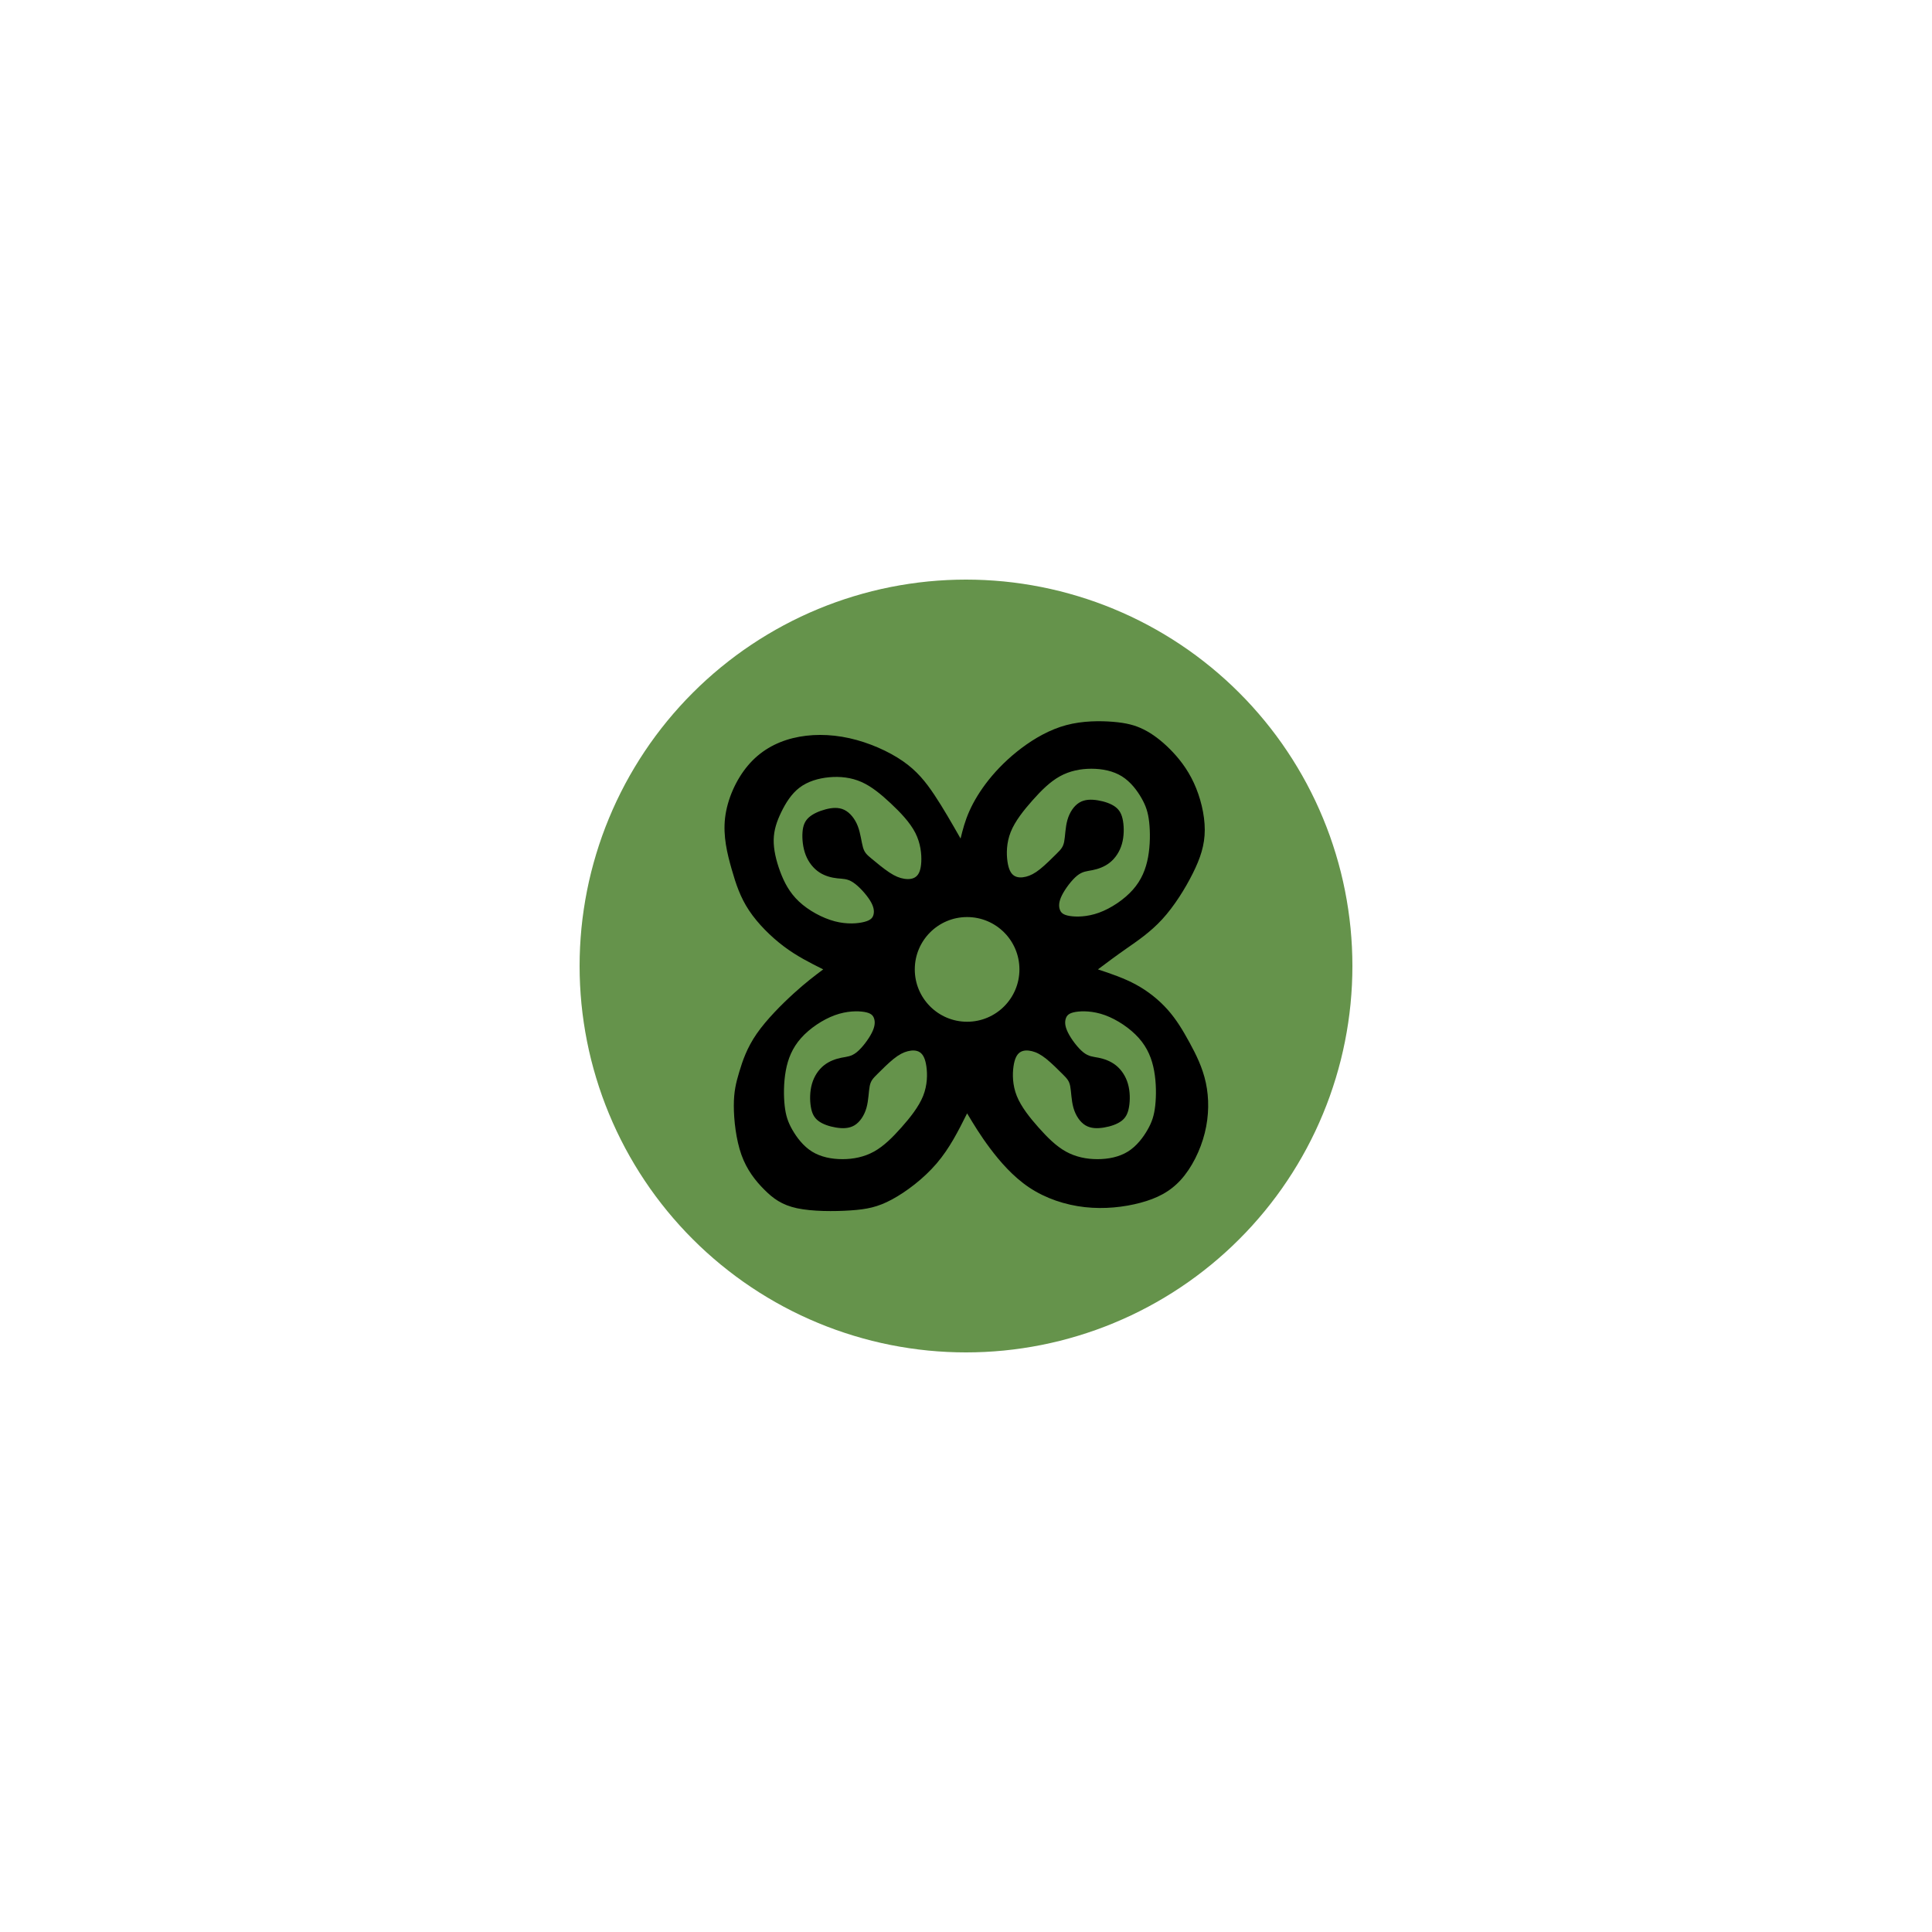
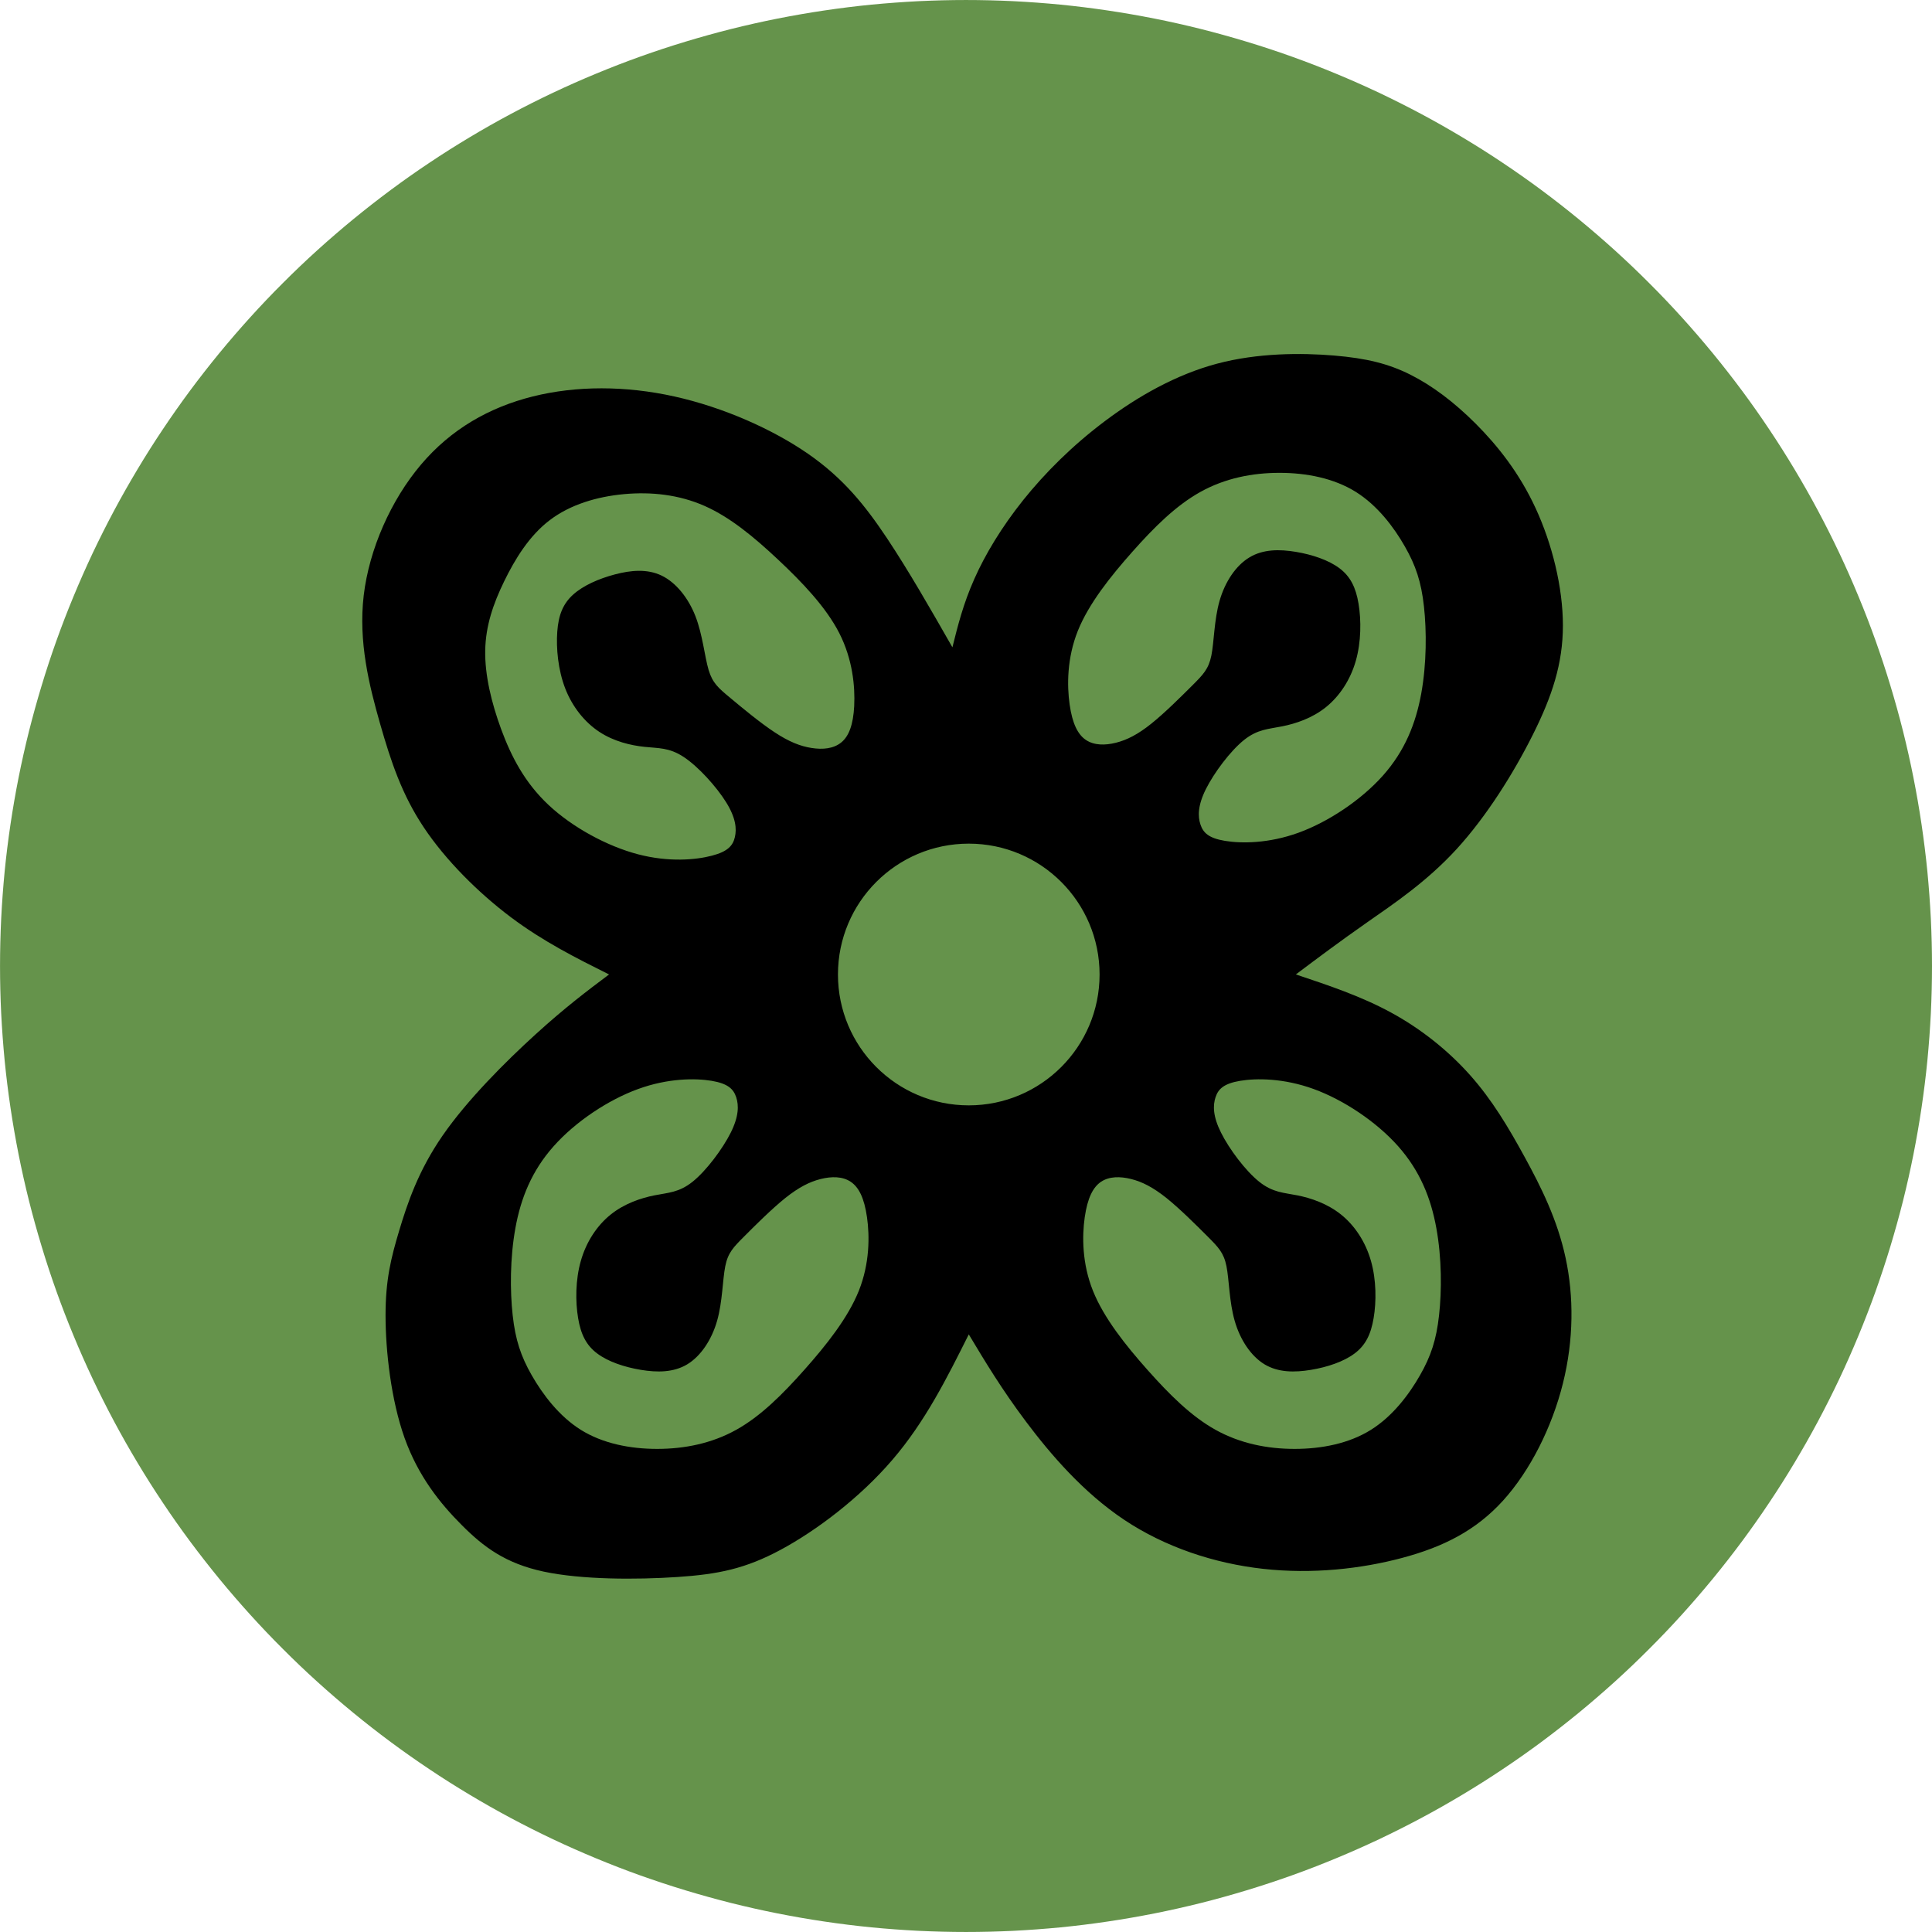
- <svg xmlns="http://www.w3.org/2000/svg" width="500" zoomAndPan="magnify" viewBox="0 0 375 375" height="500" preserveAspectRatio="xMidYMid meet" version="1.0">
-   <defs>
+ <svg xmlns="http://www.w3.org/2000/svg" width="200" zoomAndPan="magnify" viewBox="0 0 150 150" height="200" preserveAspectRatio="xMidYMid" version="1.0" id="svg4">
+   <defs id="defs2">
    <clipPath id="2fb54c7aa9">
-       <path d="M 112.5 112.5 L 262.5 112.5 L 262.5 262.5 L 112.5 262.5 Z M 112.5 112.5 " clip-rule="nonzero" />
+       <path d="m 112.5,112.5 h 150 v 150 h -150 z m 0,0" clip-rule="nonzero" id="path1" />
    </clipPath>
    <clipPath id="8fa01c8473">
-       <path d="M 140.25 139.895 L 234.75 139.895 L 234.75 235.145 L 140.25 235.145 Z M 140.25 139.895 " clip-rule="nonzero" />
+       <path d="m 140.25,139.895 h 94.5 v 95.25 h -94.5 z m 0,0" clip-rule="nonzero" id="path2" />
    </clipPath>
  </defs>
-   <g clip-path="url(#2fb54c7aa9)">
-     <path fill="#65934b" d="M 262.5 187.5 C 262.5 188.727 262.469 189.953 262.41 191.18 C 262.348 192.406 262.258 193.629 262.141 194.852 C 262.02 196.074 261.867 197.289 261.688 198.504 C 261.508 199.719 261.297 200.93 261.059 202.133 C 260.82 203.336 260.551 204.531 260.254 205.723 C 259.953 206.914 259.625 208.098 259.27 209.27 C 258.914 210.445 258.527 211.609 258.117 212.766 C 257.703 213.922 257.262 215.066 256.789 216.203 C 256.32 217.336 255.824 218.457 255.301 219.566 C 254.773 220.676 254.223 221.773 253.645 222.855 C 253.066 223.938 252.461 225.004 251.828 226.059 C 251.199 227.109 250.543 228.148 249.859 229.168 C 249.18 230.188 248.473 231.191 247.742 232.176 C 247.008 233.164 246.254 234.129 245.477 235.078 C 244.695 236.027 243.895 236.957 243.07 237.867 C 242.246 238.777 241.402 239.664 240.531 240.531 C 239.664 241.402 238.777 242.246 237.867 243.07 C 236.957 243.895 236.027 244.695 235.078 245.477 C 234.129 246.254 233.164 247.008 232.176 247.742 C 231.191 248.473 230.188 249.18 229.168 249.859 C 228.148 250.543 227.109 251.199 226.059 251.828 C 225.004 252.461 223.938 253.066 222.855 253.645 C 221.773 254.223 220.676 254.773 219.566 255.301 C 218.457 255.824 217.336 256.32 216.203 256.789 C 215.066 257.262 213.922 257.703 212.766 258.117 C 211.609 258.527 210.445 258.914 209.27 259.27 C 208.098 259.625 206.914 259.953 205.723 260.254 C 204.531 260.551 203.336 260.82 202.133 261.059 C 200.93 261.297 199.719 261.508 198.504 261.688 C 197.289 261.867 196.074 262.02 194.852 262.141 C 193.629 262.258 192.406 262.348 191.18 262.41 C 189.953 262.469 188.727 262.5 187.5 262.5 C 186.273 262.5 185.047 262.469 183.82 262.41 C 182.594 262.348 181.371 262.258 180.148 262.141 C 178.926 262.02 177.711 261.867 176.496 261.688 C 175.281 261.508 174.07 261.297 172.867 261.059 C 171.664 260.82 170.469 260.551 169.277 260.254 C 168.086 259.953 166.902 259.625 165.73 259.27 C 164.555 258.914 163.391 258.527 162.234 258.117 C 161.078 257.703 159.934 257.262 158.797 256.789 C 157.664 256.32 156.543 255.824 155.434 255.301 C 154.324 254.773 153.227 254.223 152.145 253.645 C 151.062 253.066 149.996 252.461 148.941 251.828 C 147.891 251.199 146.852 250.543 145.832 249.859 C 144.812 249.18 143.809 248.473 142.824 247.742 C 141.836 247.008 140.871 246.254 139.922 245.477 C 138.973 244.695 138.043 243.895 137.133 243.07 C 136.223 242.246 135.336 241.402 134.469 240.531 C 133.598 239.664 132.754 238.777 131.93 237.867 C 131.105 236.957 130.305 236.027 129.523 235.078 C 128.746 234.129 127.992 233.164 127.258 232.176 C 126.527 231.191 125.82 230.188 125.141 229.168 C 124.457 228.148 123.801 227.109 123.172 226.059 C 122.539 225.004 121.934 223.938 121.355 222.855 C 120.777 221.773 120.227 220.676 119.699 219.566 C 119.176 218.457 118.68 217.336 118.211 216.203 C 117.738 215.066 117.297 213.922 116.883 212.766 C 116.469 211.609 116.086 210.445 115.73 209.27 C 115.375 208.098 115.047 206.914 114.746 205.723 C 114.449 204.531 114.18 203.336 113.941 202.133 C 113.703 200.93 113.492 199.719 113.312 198.504 C 113.133 197.289 112.98 196.074 112.859 194.852 C 112.742 193.629 112.652 192.406 112.59 191.18 C 112.531 189.953 112.5 188.727 112.5 187.5 C 112.5 186.273 112.531 185.047 112.59 183.82 C 112.652 182.594 112.742 181.371 112.859 180.148 C 112.98 178.926 113.133 177.711 113.312 176.496 C 113.492 175.281 113.703 174.07 113.941 172.867 C 114.18 171.664 114.449 170.469 114.746 169.277 C 115.047 168.086 115.375 166.902 115.73 165.73 C 116.086 164.555 116.469 163.391 116.883 162.234 C 117.297 161.078 117.738 159.934 118.211 158.797 C 118.68 157.664 119.176 156.543 119.699 155.434 C 120.227 154.324 120.777 153.227 121.355 152.145 C 121.934 151.062 122.539 149.996 123.172 148.941 C 123.801 147.891 124.457 146.852 125.141 145.832 C 125.82 144.812 126.527 143.809 127.258 142.824 C 127.992 141.836 128.746 140.871 129.523 139.922 C 130.305 138.973 131.105 138.043 131.93 137.133 C 132.754 136.223 133.598 135.336 134.469 134.469 C 135.336 133.598 136.223 132.754 137.133 131.93 C 138.043 131.105 138.973 130.305 139.922 129.523 C 140.871 128.746 141.836 127.992 142.824 127.258 C 143.809 126.527 144.812 125.82 145.832 125.141 C 146.852 124.457 147.891 123.801 148.941 123.172 C 149.996 122.539 151.062 121.934 152.145 121.355 C 153.227 120.777 154.324 120.227 155.434 119.699 C 156.543 119.176 157.664 118.68 158.797 118.211 C 159.934 117.738 161.078 117.297 162.234 116.883 C 163.391 116.469 164.555 116.086 165.73 115.73 C 166.902 115.375 168.086 115.047 169.277 114.746 C 170.469 114.449 171.664 114.18 172.867 113.941 C 174.07 113.703 175.281 113.492 176.496 113.312 C 177.711 113.133 178.926 112.98 180.148 112.859 C 181.371 112.742 182.594 112.652 183.82 112.59 C 185.047 112.531 186.273 112.5 187.5 112.5 C 188.727 112.5 189.953 112.531 191.18 112.59 C 192.406 112.652 193.629 112.742 194.852 112.859 C 196.074 112.98 197.289 113.133 198.504 113.312 C 199.719 113.492 200.93 113.703 202.133 113.941 C 203.336 114.18 204.531 114.449 205.723 114.746 C 206.914 115.047 208.098 115.375 209.27 115.73 C 210.445 116.086 211.609 116.469 212.766 116.883 C 213.922 117.297 215.066 117.738 216.203 118.211 C 217.336 118.68 218.457 119.176 219.566 119.699 C 220.676 120.227 221.773 120.777 222.855 121.355 C 223.938 121.934 225.004 122.539 226.059 123.172 C 227.109 123.801 228.148 124.457 229.168 125.141 C 230.188 125.82 231.191 126.527 232.176 127.258 C 233.164 127.992 234.129 128.746 235.078 129.523 C 236.027 130.305 236.957 131.105 237.867 131.93 C 238.777 132.754 239.664 133.598 240.531 134.469 C 241.402 135.336 242.246 136.223 243.07 137.133 C 243.895 138.043 244.695 138.973 245.477 139.922 C 246.254 140.871 247.008 141.836 247.742 142.824 C 248.473 143.809 249.18 144.812 249.859 145.832 C 250.543 146.852 251.199 147.891 251.828 148.941 C 252.461 149.996 253.066 151.062 253.645 152.145 C 254.223 153.227 254.773 154.324 255.301 155.434 C 255.824 156.543 256.32 157.664 256.789 158.797 C 257.262 159.934 257.703 161.078 258.117 162.234 C 258.527 163.391 258.914 164.555 259.27 165.73 C 259.625 166.902 259.953 168.086 260.254 169.277 C 260.551 170.469 260.82 171.664 261.059 172.867 C 261.297 174.07 261.508 175.281 261.688 176.496 C 261.867 177.711 262.02 178.926 262.141 180.148 C 262.258 181.371 262.348 182.594 262.41 183.82 C 262.469 185.047 262.5 186.273 262.5 187.5 Z M 262.5 187.5 " fill-opacity="1" fill-rule="nonzero" />
+   <g clip-path="url(#2fb54c7aa9)" id="g3" transform="translate(-112.5,-112.5)">
+     <path fill="#65934b" d="m 262.5,187.5 c 0,1.227 -0.031,2.453 -0.09,3.68 -0.062,1.227 -0.152,2.449 -0.27,3.672 -0.121,1.223 -0.273,2.438 -0.453,3.652 -0.18,1.215 -0.391,2.426 -0.629,3.629 -0.238,1.203 -0.508,2.398 -0.805,3.59 -0.301,1.191 -0.629,2.375 -0.984,3.547 -0.355,1.176 -0.742,2.34 -1.152,3.496 -0.414,1.156 -0.855,2.301 -1.328,3.438 -0.469,1.133 -0.965,2.254 -1.488,3.363 -0.527,1.109 -1.078,2.207 -1.656,3.289 -0.578,1.082 -1.184,2.148 -1.816,3.203 -0.629,1.051 -1.285,2.09 -1.969,3.109 -0.68,1.02 -1.387,2.023 -2.117,3.008 -0.734,0.988 -1.488,1.953 -2.266,2.902 -0.781,0.949 -1.582,1.879 -2.406,2.789 -0.824,0.91 -1.668,1.797 -2.539,2.664 -0.867,0.871 -1.754,1.715 -2.664,2.539 -0.91,0.824 -1.84,1.625 -2.789,2.406 -0.949,0.777 -1.914,1.531 -2.902,2.266 -0.984,0.73 -1.988,1.438 -3.008,2.117 -1.02,0.684 -2.059,1.34 -3.109,1.969 -1.055,0.633 -2.121,1.238 -3.203,1.816 -1.082,0.578 -2.18,1.129 -3.289,1.656 -1.109,0.523 -2.23,1.02 -3.363,1.488 -1.137,0.473 -2.281,0.914 -3.438,1.328 -1.156,0.41 -2.32,0.797 -3.496,1.152 -1.172,0.355 -2.355,0.684 -3.547,0.984 -1.191,0.297 -2.387,0.566 -3.59,0.805 -1.203,0.238 -2.414,0.449 -3.629,0.629 -1.215,0.18 -2.43,0.332 -3.652,0.453 -1.223,0.117 -2.445,0.207 -3.672,0.27 -1.227,0.059 -2.453,0.09 -3.68,0.09 -1.227,0 -2.453,-0.031 -3.68,-0.09 -1.227,-0.062 -2.449,-0.152 -3.672,-0.27 -1.223,-0.121 -2.438,-0.273 -3.652,-0.453 -1.215,-0.18 -2.426,-0.391 -3.629,-0.629 -1.203,-0.238 -2.398,-0.508 -3.59,-0.805 -1.191,-0.301 -2.375,-0.629 -3.547,-0.984 -1.176,-0.355 -2.34,-0.742 -3.496,-1.152 -1.156,-0.414 -2.301,-0.855 -3.438,-1.328 -1.133,-0.469 -2.254,-0.965 -3.363,-1.488 -1.109,-0.527 -2.207,-1.078 -3.289,-1.656 -1.082,-0.578 -2.148,-1.184 -3.203,-1.816 -1.051,-0.629 -2.09,-1.285 -3.109,-1.969 -1.02,-0.68 -2.023,-1.387 -3.008,-2.117 -0.988,-0.734 -1.953,-1.488 -2.902,-2.266 -0.949,-0.781 -1.879,-1.582 -2.789,-2.406 -0.91,-0.824 -1.797,-1.668 -2.664,-2.539 -0.871,-0.867 -1.715,-1.754 -2.539,-2.664 -0.824,-0.91 -1.625,-1.84 -2.406,-2.789 -0.777,-0.949 -1.531,-1.914 -2.266,-2.902 -0.73,-0.984 -1.438,-1.988 -2.117,-3.008 -0.684,-1.02 -1.34,-2.059 -1.969,-3.109 -0.633,-1.055 -1.238,-2.121 -1.816,-3.203 -0.578,-1.082 -1.129,-2.18 -1.656,-3.289 -0.523,-1.109 -1.02,-2.23 -1.488,-3.363 -0.473,-1.137 -0.914,-2.281 -1.328,-3.438 -0.414,-1.156 -0.797,-2.32 -1.152,-3.496 -0.355,-1.172 -0.684,-2.355 -0.984,-3.547 -0.297,-1.191 -0.566,-2.387 -0.805,-3.59 -0.238,-1.203 -0.449,-2.414 -0.629,-3.629 -0.18,-1.215 -0.332,-2.43 -0.453,-3.652 -0.117,-1.223 -0.207,-2.445 -0.27,-3.672 -0.059,-1.227 -0.09,-2.453 -0.09,-3.68 0,-1.227 0.031,-2.453 0.09,-3.68 0.062,-1.227 0.152,-2.449 0.27,-3.672 0.121,-1.223 0.273,-2.438 0.453,-3.652 0.18,-1.215 0.391,-2.426 0.629,-3.629 0.238,-1.203 0.508,-2.398 0.805,-3.59 0.301,-1.191 0.629,-2.375 0.984,-3.547 0.355,-1.176 0.738,-2.34 1.152,-3.496 0.414,-1.156 0.855,-2.301 1.328,-3.438 0.469,-1.133 0.965,-2.254 1.488,-3.363 0.527,-1.109 1.078,-2.207 1.656,-3.289 0.578,-1.082 1.184,-2.148 1.816,-3.203 0.629,-1.051 1.285,-2.09 1.969,-3.109 0.68,-1.02 1.387,-2.023 2.117,-3.008 0.734,-0.988 1.488,-1.953 2.266,-2.902 0.781,-0.949 1.582,-1.879 2.406,-2.789 0.824,-0.91 1.668,-1.797 2.539,-2.664 0.867,-0.871 1.754,-1.715 2.664,-2.539 0.91,-0.824 1.84,-1.625 2.789,-2.406 0.949,-0.777 1.914,-1.531 2.902,-2.266 0.984,-0.73 1.988,-1.438 3.008,-2.117 1.02,-0.684 2.059,-1.34 3.109,-1.969 1.055,-0.633 2.121,-1.238 3.203,-1.816 1.082,-0.578 2.18,-1.129 3.289,-1.656 1.109,-0.523 2.23,-1.02 3.363,-1.488 1.137,-0.473 2.281,-0.914 3.438,-1.328 1.156,-0.414 2.32,-0.797 3.496,-1.152 1.172,-0.355 2.355,-0.684 3.547,-0.984 1.191,-0.297 2.387,-0.566 3.59,-0.805 1.203,-0.238 2.414,-0.449 3.629,-0.629 1.215,-0.18 2.43,-0.332 3.652,-0.453 1.223,-0.117 2.445,-0.207 3.672,-0.27 1.227,-0.059 2.453,-0.09 3.68,-0.09 1.227,0 2.453,0.031 3.68,0.09 1.227,0.062 2.449,0.152 3.672,0.27 1.223,0.121 2.438,0.273 3.652,0.453 1.215,0.18 2.426,0.391 3.629,0.629 1.203,0.238 2.398,0.508 3.59,0.805 1.191,0.301 2.375,0.629 3.547,0.984 1.176,0.355 2.34,0.738 3.496,1.152 1.156,0.414 2.301,0.855 3.438,1.328 1.133,0.469 2.254,0.965 3.363,1.488 1.109,0.527 2.207,1.078 3.289,1.656 1.082,0.578 2.148,1.184 3.203,1.816 1.051,0.629 2.09,1.285 3.109,1.969 1.02,0.68 2.023,1.387 3.008,2.117 0.988,0.734 1.953,1.488 2.902,2.266 0.949,0.781 1.879,1.582 2.789,2.406 0.91,0.824 1.797,1.668 2.664,2.539 0.871,0.867 1.715,1.754 2.539,2.664 0.824,0.91 1.625,1.84 2.406,2.789 0.777,0.949 1.531,1.914 2.266,2.902 0.73,0.984 1.438,1.988 2.117,3.008 0.684,1.02 1.34,2.059 1.969,3.109 0.633,1.055 1.238,2.121 1.816,3.203 0.578,1.082 1.129,2.18 1.656,3.289 0.523,1.109 1.02,2.23 1.488,3.363 0.473,1.137 0.914,2.281 1.328,3.438 0.41,1.156 0.797,2.32 1.152,3.496 0.355,1.172 0.684,2.355 0.984,3.547 0.297,1.191 0.566,2.387 0.805,3.59 0.238,1.203 0.449,2.414 0.629,3.629 0.18,1.215 0.332,2.43 0.453,3.652 0.117,1.223 0.207,2.445 0.27,3.672 0.059,1.227 0.09,2.453 0.09,3.68 z m 0,0" fill-opacity="1" fill-rule="nonzero" id="path3" />
  </g>
-   <g clip-path="url(#8fa01c8473)">
-     <path fill="#000000" d="M 186.445 162.758 C 184.754 159.793 183.059 156.832 181.367 154.289 C 179.672 151.75 177.984 149.633 175.23 147.727 C 172.48 145.824 168.672 144.129 164.863 143.281 C 161.055 142.438 157.246 142.438 153.859 143.281 C 150.473 144.129 147.512 145.824 145.184 148.574 C 142.855 151.324 141.164 155.137 140.738 158.734 C 140.316 162.336 141.164 165.719 142.008 168.684 C 142.855 171.645 143.703 174.188 145.395 176.727 C 147.086 179.27 149.629 181.809 152.164 183.715 C 154.703 185.617 157.246 186.887 159.785 188.156 C 158.09 189.43 156.398 190.699 154.07 192.816 C 151.742 194.934 148.781 197.895 146.875 200.648 C 144.969 203.398 144.125 205.941 143.488 208.059 C 142.855 210.176 142.434 211.867 142.434 214.621 C 142.434 217.371 142.855 221.18 143.91 224.145 C 144.969 227.109 146.664 229.223 148.359 230.918 C 150.051 232.613 151.742 233.883 154.703 234.52 C 157.668 235.152 161.898 235.152 165.074 234.941 C 168.246 234.73 170.363 234.305 173.113 232.824 C 175.867 231.344 179.25 228.801 181.789 225.836 C 184.332 222.871 186.023 219.488 187.715 216.102 C 188.984 218.219 190.254 220.336 192.156 222.875 C 194.062 225.414 196.605 228.379 199.777 230.496 C 202.949 232.613 206.762 233.883 210.566 234.305 C 214.379 234.73 218.188 234.305 221.359 233.457 C 224.535 232.609 227.074 231.344 229.191 229.012 C 231.305 226.684 233 223.297 233.844 219.91 C 234.691 216.523 234.691 213.137 234.055 210.176 C 233.422 207.211 232.152 204.668 230.879 202.34 C 229.609 200.016 228.344 197.895 226.648 195.988 C 224.957 194.086 222.844 192.391 220.512 191.121 C 218.188 189.852 215.648 189.004 213.109 188.156 C 214.801 186.887 216.492 185.617 218.609 184.137 C 220.727 182.656 223.266 180.961 225.594 178.422 C 227.918 175.883 230.035 172.496 231.516 169.531 C 233 166.566 233.844 164.027 233.844 161.062 C 233.844 158.098 233 154.711 231.727 151.965 C 230.457 149.211 228.766 147.094 227.074 145.398 C 225.379 143.707 223.688 142.438 221.996 141.59 C 220.301 140.742 218.609 140.32 216.07 140.105 C 213.531 139.895 210.145 139.895 206.973 140.742 C 203.797 141.59 200.836 143.281 198.297 145.188 C 195.758 147.094 193.641 149.211 191.945 151.324 C 190.254 153.441 188.984 155.559 188.141 157.465 C 187.293 159.371 186.867 161.062 186.445 162.758 Z M 187.715 178 C 193.324 178 197.871 182.547 197.871 188.16 C 197.871 193.77 193.324 198.32 187.715 198.32 C 182.105 198.32 177.559 193.77 177.559 188.16 C 177.559 182.547 182.105 178 187.715 178 Z M 196.719 207 C 196.508 208.48 196.508 210.598 197.355 212.715 C 198.203 214.832 199.895 216.949 201.586 218.852 C 203.281 220.758 204.973 222.453 206.875 223.512 C 208.781 224.57 210.898 224.992 213.012 224.992 C 215.129 224.992 217.246 224.57 218.938 223.512 C 220.633 222.453 221.902 220.758 222.746 219.277 C 223.594 217.793 224.016 216.523 224.227 214.621 C 224.441 212.715 224.441 210.176 224.016 207.844 C 223.594 205.516 222.746 203.402 221.055 201.496 C 219.363 199.59 216.82 197.898 214.496 197.051 C 212.168 196.203 210.051 196.203 208.781 196.414 C 207.512 196.629 207.086 197.051 206.875 197.684 C 206.664 198.32 206.664 199.168 207.301 200.438 C 207.934 201.707 209.203 203.402 210.262 204.246 C 211.32 205.094 212.168 205.094 213.227 205.305 C 214.285 205.516 215.551 205.941 216.609 206.789 C 217.668 207.633 218.516 208.902 218.938 210.387 C 219.363 211.867 219.363 213.562 219.148 214.828 C 218.938 216.102 218.516 216.949 217.668 217.582 C 216.82 218.219 215.555 218.641 214.285 218.852 C 213.012 219.062 211.746 219.062 210.688 218.43 C 209.629 217.793 208.781 216.523 208.359 215.043 C 207.934 213.562 207.934 211.867 207.723 210.809 C 207.512 209.75 207.086 209.328 206.242 208.48 C 205.395 207.633 204.125 206.367 203.07 205.516 C 202.012 204.672 201.164 204.246 200.316 204.035 C 199.469 203.824 198.625 203.824 197.988 204.246 C 197.355 204.668 196.934 205.516 196.719 207 Z M 179.812 207 C 180.023 208.48 180.023 210.598 179.18 212.715 C 178.332 214.832 176.641 216.949 174.949 218.852 C 173.254 220.758 171.562 222.453 169.656 223.512 C 167.754 224.57 165.637 224.992 163.52 224.992 C 161.406 224.992 159.289 224.57 157.594 223.512 C 155.902 222.453 154.633 220.758 153.785 219.277 C 152.938 217.793 152.516 216.523 152.305 214.621 C 152.094 212.715 152.094 210.176 152.516 207.844 C 152.938 205.516 153.785 203.402 155.48 201.496 C 157.172 199.59 159.711 197.898 162.039 197.051 C 164.367 196.203 166.484 196.203 167.754 196.414 C 169.02 196.629 169.445 197.051 169.656 197.684 C 169.867 198.32 169.867 199.168 169.234 200.438 C 168.598 201.707 167.328 203.402 166.273 204.246 C 165.215 205.094 164.367 205.094 163.309 205.305 C 162.25 205.516 160.98 205.941 159.922 206.789 C 158.863 207.633 158.02 208.902 157.598 210.387 C 157.172 211.867 157.172 213.562 157.383 214.828 C 157.594 216.102 158.02 216.949 158.867 217.582 C 159.711 218.219 160.98 218.641 162.25 218.852 C 163.52 219.062 164.789 219.062 165.848 218.43 C 166.906 217.793 167.754 216.523 168.176 215.043 C 168.598 213.562 168.598 211.867 168.809 210.809 C 169.02 209.75 169.445 209.328 170.293 208.48 C 171.137 207.633 172.406 206.367 173.465 205.516 C 174.523 204.672 175.371 204.246 176.219 204.035 C 177.062 203.824 177.91 203.824 178.543 204.246 C 179.18 204.668 179.602 205.516 179.812 207 Z M 195.547 167.203 C 195.336 165.723 195.336 163.602 196.18 161.484 C 197.027 159.371 198.719 157.254 200.41 155.348 C 202.102 153.441 203.797 151.75 205.703 150.691 C 207.605 149.633 209.723 149.211 211.836 149.211 C 213.953 149.211 216.07 149.633 217.766 150.691 C 219.457 151.75 220.727 153.441 221.57 154.926 C 222.418 156.406 222.844 157.676 223.055 159.582 C 223.266 161.484 223.266 164.027 222.844 166.355 C 222.418 168.684 221.57 170.801 219.879 172.707 C 218.188 174.609 215.648 176.305 213.32 177.152 C 210.992 177.996 208.875 177.996 207.605 177.785 C 206.336 177.574 205.914 177.152 205.703 176.516 C 205.492 175.883 205.492 175.035 206.125 173.766 C 206.762 172.496 208.027 170.801 209.086 169.953 C 210.145 169.109 210.992 169.109 212.047 168.895 C 213.109 168.684 214.375 168.262 215.434 167.414 C 216.492 166.566 217.34 165.297 217.762 163.816 C 218.188 162.336 218.188 160.641 217.977 159.371 C 217.766 158.102 217.34 157.254 216.492 156.617 C 215.648 155.984 214.379 155.559 213.109 155.348 C 211.836 155.137 210.566 155.137 209.512 155.773 C 208.453 156.406 207.605 157.676 207.184 159.16 C 206.762 160.641 206.762 162.336 206.551 163.395 C 206.336 164.449 205.914 164.875 205.066 165.723 C 204.219 166.566 202.949 167.836 201.891 168.684 C 200.836 169.531 199.988 169.953 199.141 170.168 C 198.297 170.379 197.449 170.379 196.812 169.953 C 196.18 169.531 195.758 168.684 195.547 167.203 Z M 178.82 167.293 C 178.895 165.801 178.699 163.691 177.664 161.66 C 176.629 159.629 174.75 157.672 172.891 155.93 C 171.031 154.188 169.191 152.66 167.199 151.777 C 165.203 150.898 163.059 150.672 160.953 150.863 C 158.844 151.059 156.773 151.672 155.184 152.883 C 153.594 154.09 152.488 155.895 151.641 157.637 C 150.793 159.383 150.211 161.07 150.172 162.984 C 150.137 164.902 150.648 167.047 151.418 169.137 C 152.191 171.223 153.23 173.254 155.09 174.996 C 156.949 176.738 159.633 178.195 162.027 178.824 C 164.422 179.453 166.527 179.262 167.773 178.934 C 169.02 178.609 169.402 178.145 169.555 177.496 C 169.707 176.844 169.629 176 168.883 174.797 C 168.133 173.586 166.715 172.016 165.586 171.273 C 164.453 170.523 163.609 170.602 162.539 170.484 C 161.465 170.371 160.164 170.066 159.031 169.32 C 157.898 168.574 156.941 167.387 156.383 165.949 C 155.828 164.512 155.672 162.828 155.766 161.543 C 155.859 160.258 156.207 159.379 156.992 158.668 C 157.777 157.957 159 157.422 160.246 157.094 C 161.492 156.766 162.754 156.652 163.867 157.188 C 164.977 157.723 165.938 158.91 166.496 160.348 C 167.051 161.781 167.207 163.469 167.512 164.504 C 167.82 165.539 168.281 165.922 169.203 166.688 C 170.121 167.453 171.5 168.602 172.633 169.348 C 173.762 170.094 174.645 170.438 175.508 170.57 C 176.371 170.707 177.211 170.629 177.805 170.148 C 178.398 169.672 178.742 168.789 178.82 167.293 Z M 178.82 167.293 " fill-opacity="1" fill-rule="evenodd" />
+   <g clip-path="url(#8fa01c8473)" id="g4" transform="translate(-112.5,-112.5)">
+     <path fill="#000000" d="m 186.445,162.758 c -1.691,-2.965 -3.387,-5.926 -5.078,-8.469 -1.695,-2.539 -3.383,-4.656 -6.137,-6.562 -2.75,-1.902 -6.559,-3.598 -10.367,-4.445 -3.809,-0.844 -7.617,-0.844 -11.004,0 -3.387,0.848 -6.348,2.543 -8.676,5.293 -2.328,2.75 -4.02,6.562 -4.445,10.16 -0.422,3.602 0.426,6.984 1.27,9.949 0.848,2.961 1.695,5.504 3.387,8.043 1.691,2.543 4.234,5.082 6.77,6.988 2.539,1.902 5.082,3.172 7.621,4.441 -1.695,1.273 -3.387,2.543 -5.715,4.66 -2.328,2.117 -5.289,5.078 -7.195,7.832 -1.906,2.75 -2.75,5.293 -3.387,7.41 -0.633,2.117 -1.055,3.809 -1.055,6.562 0,2.75 0.422,6.559 1.477,9.523 1.059,2.965 2.754,5.078 4.449,6.773 1.691,1.695 3.383,2.965 6.344,3.602 2.965,0.633 7.195,0.633 10.371,0.422 3.172,-0.211 5.289,-0.637 8.039,-2.117 2.754,-1.48 6.137,-4.023 8.676,-6.988 2.543,-2.965 4.234,-6.348 5.926,-9.734 1.27,2.117 2.539,4.234 4.441,6.773 1.906,2.539 4.449,5.504 7.621,7.621 3.172,2.117 6.984,3.387 10.789,3.809 3.812,0.426 7.621,0 10.793,-0.848 3.176,-0.848 5.715,-2.113 7.832,-4.445 2.113,-2.328 3.809,-5.715 4.652,-9.102 0.848,-3.387 0.848,-6.773 0.211,-9.734 -0.633,-2.965 -1.902,-5.508 -3.176,-7.836 -1.27,-2.324 -2.535,-4.445 -4.23,-6.352 -1.691,-1.902 -3.805,-3.598 -6.137,-4.867 -2.324,-1.27 -4.863,-2.117 -7.402,-2.965 1.691,-1.27 3.383,-2.539 5.5,-4.02 2.117,-1.48 4.656,-3.176 6.984,-5.715 2.324,-2.539 4.441,-5.926 5.922,-8.891 1.484,-2.965 2.328,-5.504 2.328,-8.469 0,-2.965 -0.844,-6.352 -2.117,-9.098 -1.27,-2.754 -2.961,-4.871 -4.652,-6.566 -1.695,-1.691 -3.387,-2.961 -5.078,-3.809 -1.695,-0.848 -3.387,-1.27 -5.926,-1.484 -2.539,-0.211 -5.926,-0.211 -9.098,0.637 -3.176,0.848 -6.137,2.539 -8.676,4.445 -2.539,1.906 -4.656,4.023 -6.352,6.137 -1.691,2.117 -2.961,4.234 -3.805,6.141 -0.848,1.906 -1.273,3.598 -1.695,5.293 z M 187.715,178 c 5.609,0 10.156,4.547 10.156,10.16 0,5.609 -4.547,10.16 -10.156,10.16 -5.609,0 -10.156,-4.551 -10.156,-10.16 0,-5.613 4.547,-10.16 10.156,-10.16 z m 9.004,29 c -0.211,1.48 -0.211,3.598 0.637,5.715 0.848,2.117 2.539,4.234 4.23,6.137 1.695,1.906 3.387,3.602 5.289,4.66 1.906,1.059 4.023,1.48 6.137,1.48 2.117,0 4.234,-0.422 5.926,-1.48 1.695,-1.059 2.965,-2.754 3.809,-4.234 0.848,-1.484 1.27,-2.754 1.48,-4.656 0.215,-1.906 0.215,-4.445 -0.211,-6.777 -0.422,-2.328 -1.27,-4.441 -2.961,-6.348 -1.691,-1.906 -4.234,-3.598 -6.559,-4.445 -2.328,-0.848 -4.445,-0.848 -5.715,-0.637 -1.27,0.215 -1.695,0.637 -1.906,1.27 -0.211,0.637 -0.211,1.484 0.426,2.754 0.633,1.27 1.902,2.965 2.961,3.809 1.059,0.848 1.906,0.848 2.965,1.059 1.059,0.211 2.324,0.637 3.383,1.484 1.059,0.844 1.906,2.113 2.328,3.598 0.426,1.48 0.426,3.176 0.211,4.441 -0.211,1.273 -0.633,2.121 -1.48,2.754 -0.848,0.637 -2.113,1.059 -3.383,1.27 -1.273,0.211 -2.539,0.211 -3.598,-0.422 -1.059,-0.637 -1.906,-1.906 -2.328,-3.387 -0.426,-1.48 -0.426,-3.176 -0.637,-4.234 -0.211,-1.059 -0.637,-1.48 -1.48,-2.328 -0.848,-0.848 -2.117,-2.113 -3.172,-2.965 -1.059,-0.844 -1.906,-1.27 -2.754,-1.48 -0.848,-0.211 -1.691,-0.211 -2.328,0.211 -0.633,0.422 -1.055,1.27 -1.27,2.754 z m -16.906,0 c 0.211,1.48 0.211,3.598 -0.633,5.715 -0.848,2.117 -2.539,4.234 -4.23,6.137 -1.695,1.906 -3.387,3.602 -5.293,4.66 -1.902,1.059 -4.02,1.48 -6.137,1.48 -2.113,0 -4.23,-0.422 -5.926,-1.48 -1.691,-1.059 -2.961,-2.754 -3.809,-4.234 -0.848,-1.484 -1.27,-2.754 -1.48,-4.656 -0.211,-1.906 -0.211,-4.445 0.211,-6.777 0.422,-2.328 1.27,-4.441 2.965,-6.348 1.691,-1.906 4.23,-3.598 6.559,-4.445 2.328,-0.848 4.445,-0.848 5.715,-0.637 1.266,0.215 1.691,0.637 1.902,1.27 0.211,0.637 0.211,1.484 -0.422,2.754 -0.637,1.27 -1.906,2.965 -2.961,3.809 -1.059,0.848 -1.906,0.848 -2.965,1.059 -1.059,0.211 -2.328,0.637 -3.387,1.484 -1.059,0.844 -1.902,2.113 -2.324,3.598 -0.426,1.48 -0.426,3.176 -0.215,4.441 0.211,1.273 0.637,2.121 1.484,2.754 0.844,0.637 2.113,1.059 3.383,1.27 1.27,0.211 2.539,0.211 3.598,-0.422 1.059,-0.637 1.906,-1.906 2.328,-3.387 0.422,-1.48 0.422,-3.176 0.633,-4.234 0.211,-1.059 0.637,-1.48 1.484,-2.328 0.844,-0.848 2.113,-2.113 3.172,-2.965 1.059,-0.844 1.906,-1.27 2.754,-1.48 0.844,-0.211 1.691,-0.211 2.324,0.211 0.637,0.422 1.059,1.27 1.27,2.754 z m 15.734,-39.797 c -0.211,-1.48 -0.211,-3.602 0.633,-5.719 0.848,-2.113 2.539,-4.23 4.23,-6.137 1.691,-1.906 3.387,-3.598 5.293,-4.656 1.902,-1.059 4.02,-1.48 6.133,-1.48 2.117,0 4.234,0.422 5.93,1.48 1.691,1.059 2.961,2.75 3.805,4.234 0.848,1.48 1.273,2.75 1.484,4.656 0.211,1.902 0.211,4.445 -0.211,6.773 -0.426,2.328 -1.273,4.445 -2.965,6.352 -1.691,1.902 -4.23,3.598 -6.559,4.445 -2.328,0.844 -4.445,0.844 -5.715,0.633 -1.27,-0.211 -1.691,-0.633 -1.902,-1.27 -0.211,-0.633 -0.211,-1.48 0.422,-2.75 0.637,-1.27 1.902,-2.965 2.961,-3.812 1.059,-0.844 1.906,-0.844 2.961,-1.059 1.062,-0.211 2.328,-0.633 3.387,-1.48 1.059,-0.848 1.906,-2.117 2.328,-3.598 0.426,-1.48 0.426,-3.176 0.215,-4.445 -0.211,-1.27 -0.637,-2.117 -1.484,-2.754 -0.844,-0.633 -2.113,-1.059 -3.383,-1.27 -1.273,-0.211 -2.543,-0.211 -3.598,0.426 -1.059,0.633 -1.906,1.902 -2.328,3.387 -0.422,1.48 -0.422,3.176 -0.633,4.234 -0.215,1.055 -0.637,1.48 -1.484,2.328 -0.848,0.844 -2.117,2.113 -3.176,2.961 -1.055,0.848 -1.902,1.27 -2.75,1.484 -0.844,0.211 -1.691,0.211 -2.328,-0.215 -0.633,-0.422 -1.055,-1.27 -1.266,-2.75 z m -16.727,0.09 c 0.074,-1.492 -0.121,-3.602 -1.156,-5.633 -1.035,-2.031 -2.914,-3.988 -4.773,-5.73 -1.859,-1.742 -3.699,-3.27 -5.691,-4.152 -1.996,-0.879 -4.141,-1.105 -6.246,-0.914 -2.109,0.195 -4.18,0.809 -5.77,2.02 -1.59,1.207 -2.695,3.012 -3.543,4.754 -0.848,1.746 -1.43,3.434 -1.469,5.348 -0.035,1.918 0.477,4.062 1.246,6.152 0.773,2.086 1.812,4.117 3.672,5.859 1.859,1.742 4.543,3.199 6.938,3.828 2.395,0.629 4.5,0.438 5.746,0.109 1.246,-0.324 1.629,-0.789 1.781,-1.438 0.152,-0.652 0.074,-1.496 -0.672,-2.699 -0.75,-1.211 -2.168,-2.781 -3.297,-3.523 -1.133,-0.75 -1.977,-0.672 -3.047,-0.789 -1.074,-0.113 -2.375,-0.418 -3.508,-1.164 -1.133,-0.746 -2.09,-1.934 -2.648,-3.371 -0.555,-1.438 -0.711,-3.121 -0.617,-4.406 0.094,-1.285 0.441,-2.164 1.227,-2.875 0.785,-0.711 2.008,-1.246 3.254,-1.574 1.246,-0.328 2.508,-0.441 3.621,0.094 1.109,0.535 2.07,1.723 2.629,3.16 0.555,1.434 0.711,3.121 1.016,4.156 0.309,1.035 0.77,1.418 1.691,2.184 0.918,0.766 2.297,1.914 3.43,2.66 1.129,0.746 2.012,1.09 2.875,1.223 0.863,0.137 1.703,0.059 2.297,-0.422 0.594,-0.477 0.938,-1.359 1.016,-2.855 z m 0,0" fill-opacity="1" fill-rule="evenodd" id="path4" />
  </g>
</svg>
